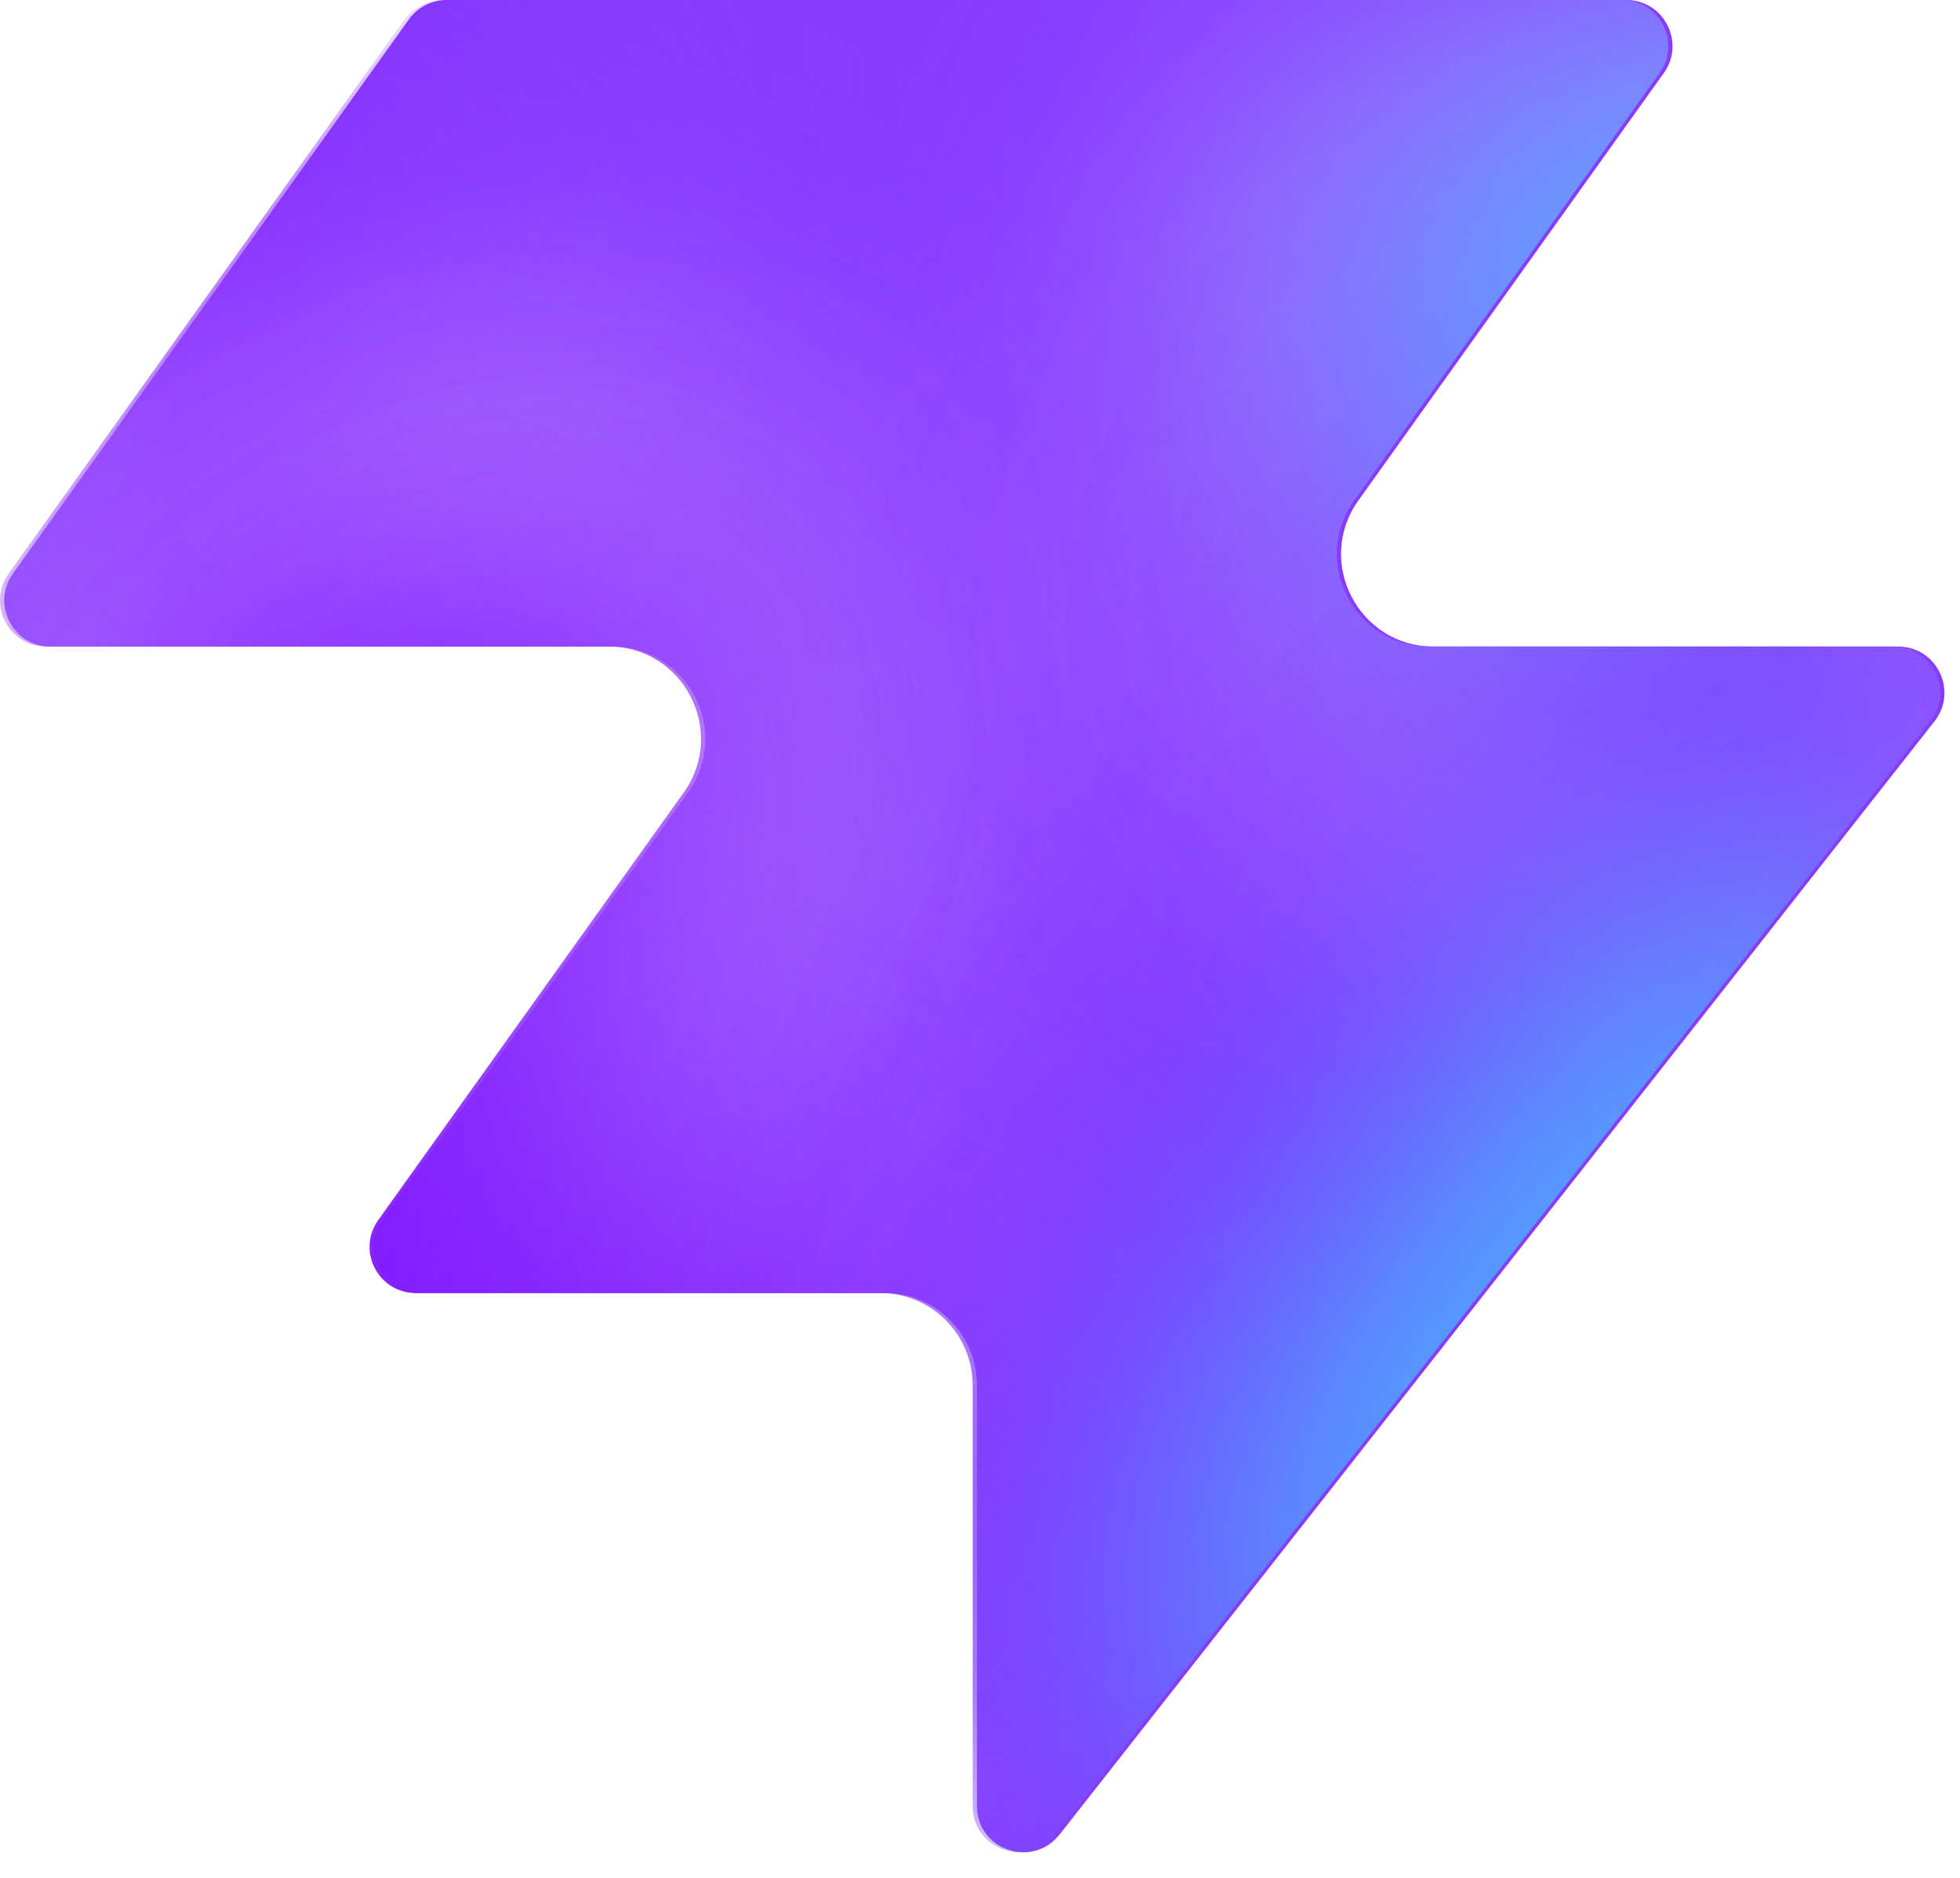
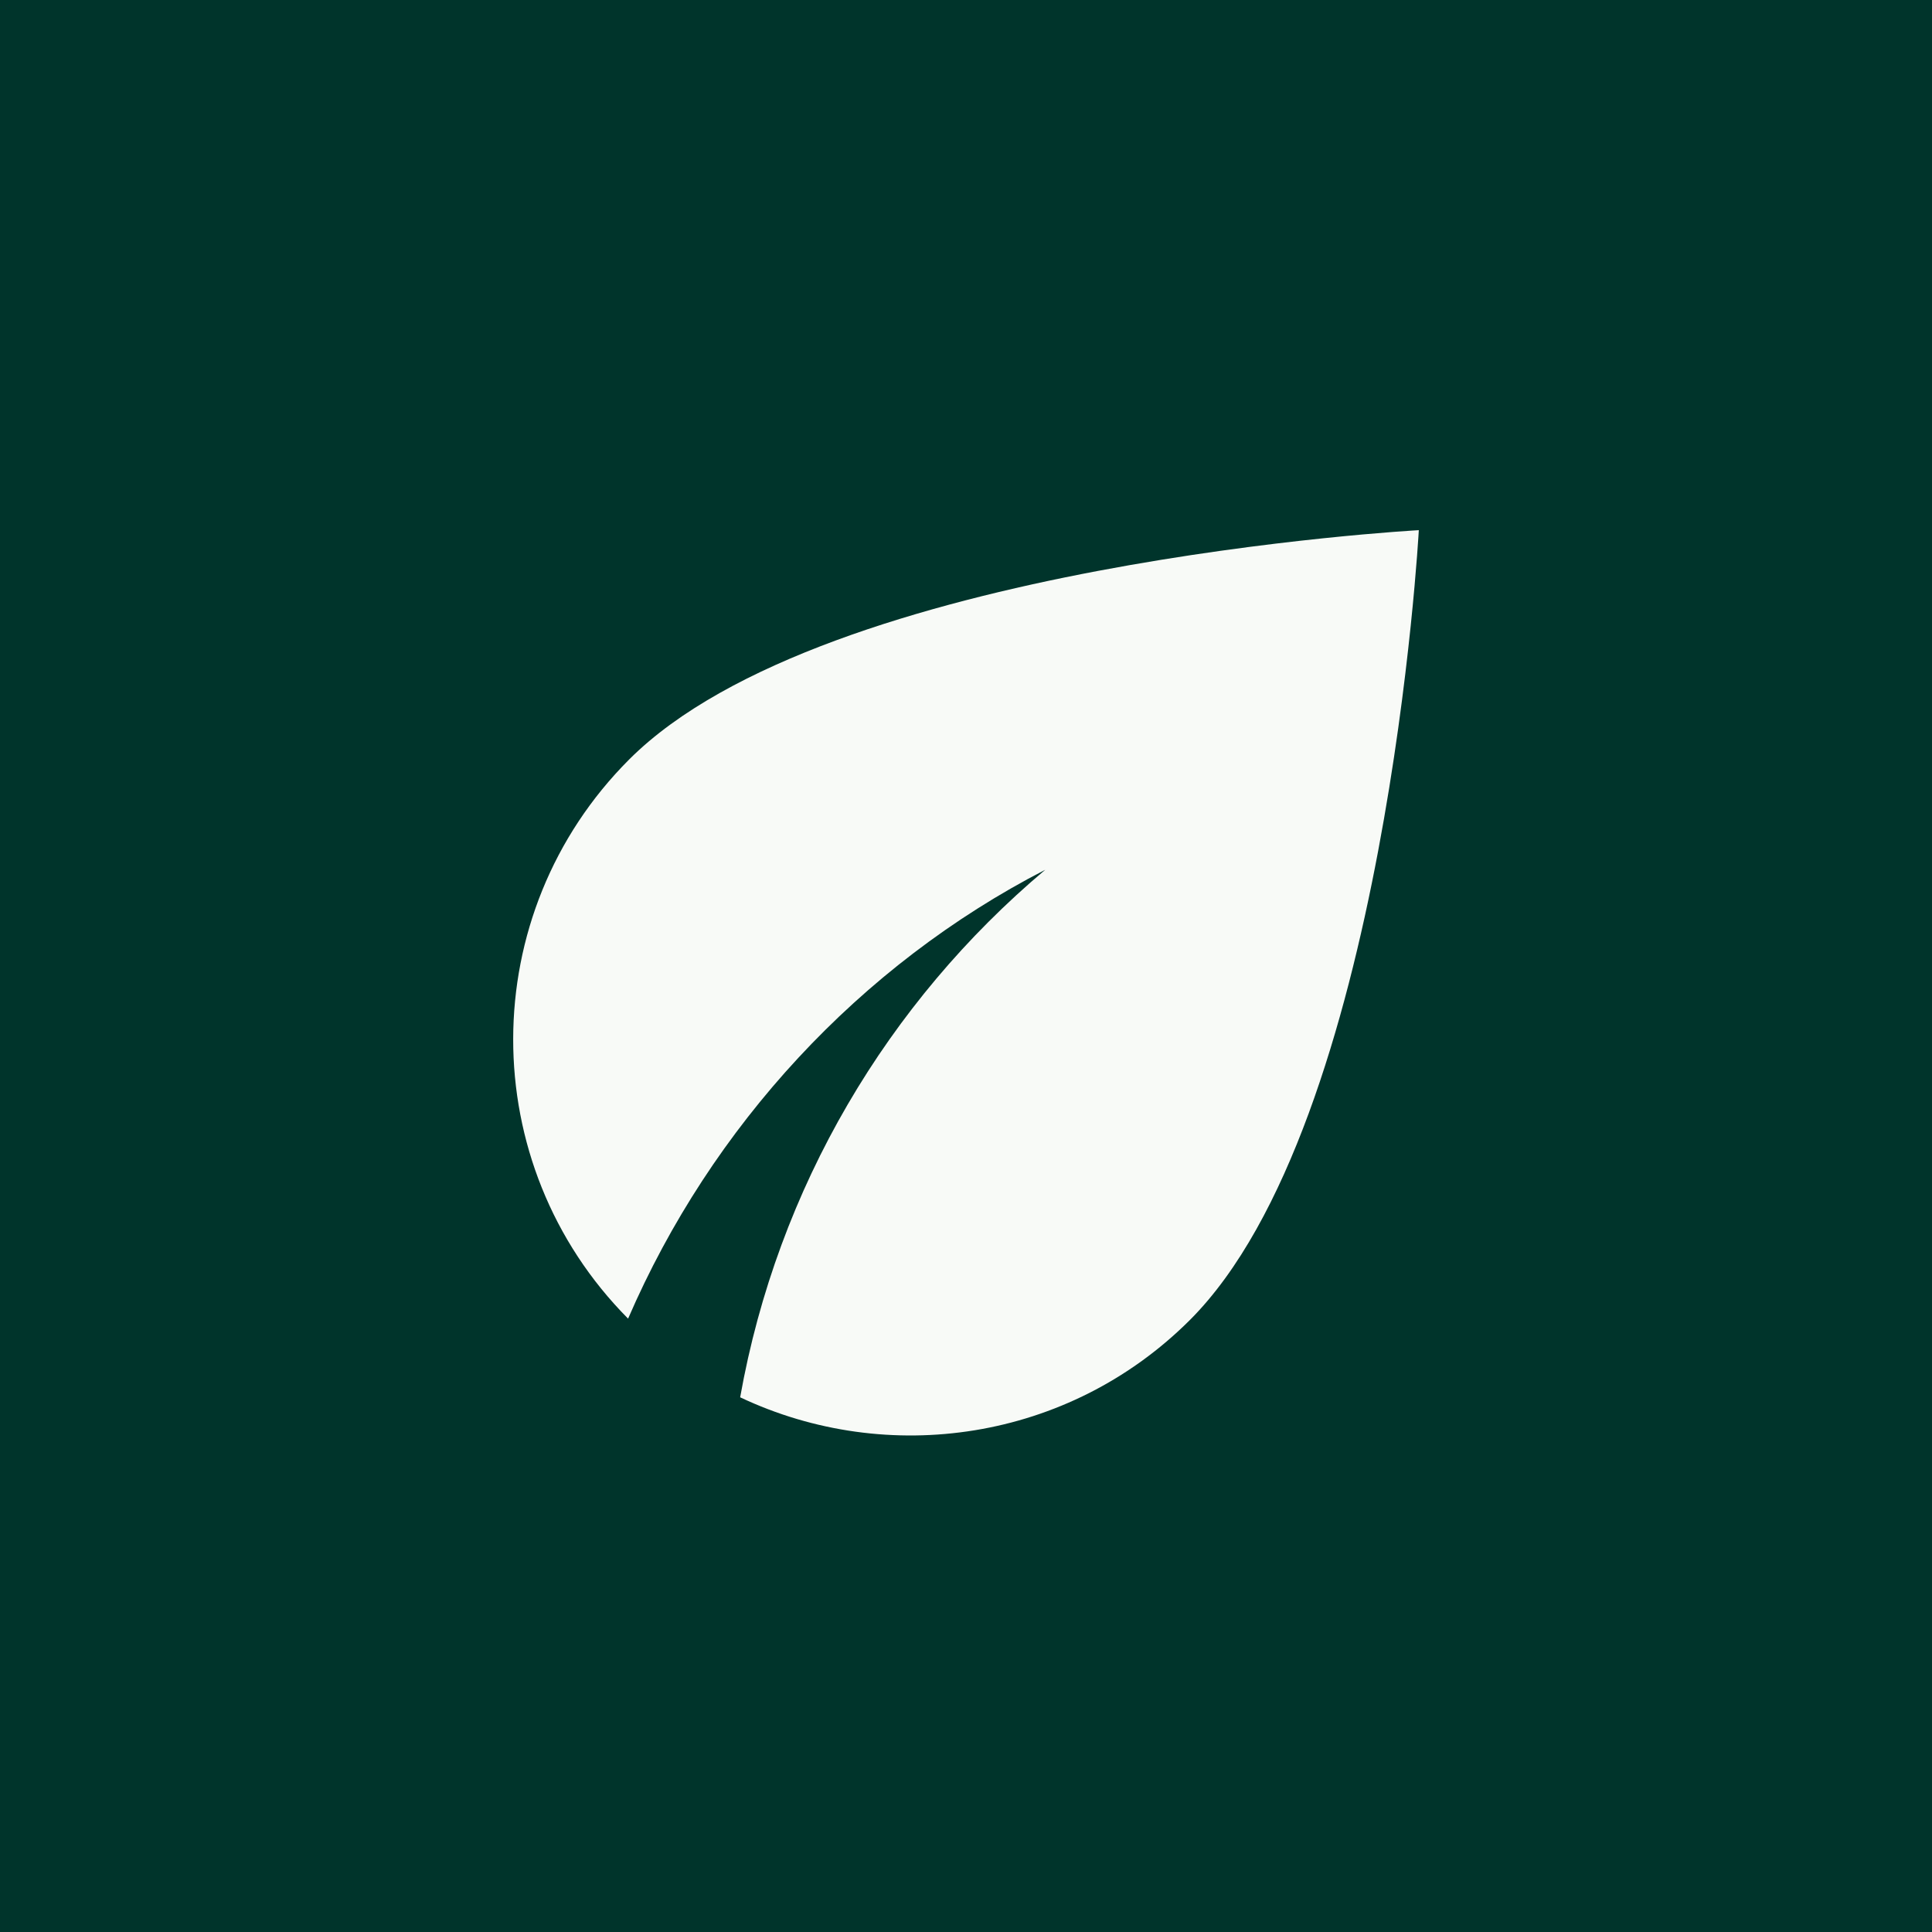
- <svg xmlns="http://www.w3.org/2000/svg" width="48" height="46" fill="none" viewBox="0 0 48 46">
-   <path fill="#863bff" d="M25.946 44.938c-.664.845-2.021.375-2.021-.698V33.937a2.26 2.26 0 0 0-2.262-2.262H10.287c-.92 0-1.456-1.04-.92-1.788l7.48-10.471c1.07-1.497 0-3.578-1.842-3.578H1.237c-.92 0-1.456-1.04-.92-1.788L10.013.474c.214-.297.556-.474.92-.474h28.894c.92 0 1.456 1.04.92 1.788l-7.48 10.471c-1.07 1.498 0 3.579 1.842 3.579h11.377c.943 0 1.473 1.088.89 1.83L25.947 44.94z" style="fill:#863bff;fill:color(display-p3 .525 .23 1);fill-opacity:1" />
-   <mask id="a" width="48" height="46" x="0" y="0" maskUnits="userSpaceOnUse" style="mask-type:alpha">
-     <path fill="#000" d="M25.842 44.938c-.664.844-2.021.375-2.021-.698V33.937a2.26 2.26 0 0 0-2.262-2.262H10.183c-.92 0-1.456-1.04-.92-1.788l7.48-10.471c1.07-1.498 0-3.579-1.842-3.579H1.133c-.92 0-1.456-1.04-.92-1.787L9.91.473c.214-.297.556-.474.92-.474h28.894c.92 0 1.456 1.04.92 1.788l-7.48 10.471c-1.07 1.498 0 3.578 1.842 3.578h11.377c.943 0 1.473 1.088.89 1.832L25.843 44.94z" style="fill:#000;fill-opacity:1" />
-   </mask>
-   <g mask="url(#a)">
-     <g filter="url(#b)">
-       <ellipse cx="5.508" cy="14.704" fill="#ede6ff" rx="5.508" ry="14.704" style="fill:#ede6ff;fill:color(display-p3 .927 .903 1);fill-opacity:1" transform="matrix(.00324 1 1 -.00324 -4.47 31.516)" />
-     </g>
-     <g filter="url(#c)">
-       <ellipse cx="10.399" cy="29.851" fill="#ede6ff" rx="10.399" ry="29.851" style="fill:#ede6ff;fill:color(display-p3 .927 .903 1);fill-opacity:1" transform="matrix(.00324 1 1 -.00324 -39.328 7.883)" />
-     </g>
-     <g filter="url(#d)">
-       <ellipse cx="5.508" cy="30.487" fill="#7e14ff" rx="5.508" ry="30.487" style="fill:#7e14ff;fill:color(display-p3 .492 .077 1);fill-opacity:1" transform="rotate(89.814 -25.913 -14.639)scale(1 -1)" />
-     </g>
-     <g filter="url(#e)">
-       <ellipse cx="5.508" cy="30.599" fill="#7e14ff" rx="5.508" ry="30.599" style="fill:#7e14ff;fill:color(display-p3 .492 .077 1);fill-opacity:1" transform="rotate(89.814 -32.644 -3.334)scale(1 -1)" />
-     </g>
-     <g filter="url(#f)">
-       <ellipse cx="5.508" cy="30.599" fill="#7e14ff" rx="5.508" ry="30.599" style="fill:#7e14ff;fill:color(display-p3 .492 .077 1);fill-opacity:1" transform="matrix(.00324 1 1 -.00324 -34.34 30.47)" />
-     </g>
-     <g filter="url(#g)">
-       <ellipse cx="14.072" cy="22.078" fill="#ede6ff" rx="14.072" ry="22.078" style="fill:#ede6ff;fill:color(display-p3 .927 .903 1);fill-opacity:1" transform="rotate(93.35 24.506 48.493)scale(-1 1)" />
-     </g>
-     <g filter="url(#h)">
-       <ellipse cx="3.47" cy="21.501" fill="#7e14ff" rx="3.47" ry="21.501" style="fill:#7e14ff;fill:color(display-p3 .492 .077 1);fill-opacity:1" transform="rotate(89.009 28.708 47.59)scale(-1 1)" />
-     </g>
-     <g filter="url(#i)">
-       <ellipse cx="3.47" cy="21.501" fill="#7e14ff" rx="3.47" ry="21.501" style="fill:#7e14ff;fill:color(display-p3 .492 .077 1);fill-opacity:1" transform="rotate(89.009 28.708 47.59)scale(-1 1)" />
-     </g>
-     <g filter="url(#j)">
-       <ellipse cx=".387" cy="8.972" fill="#7e14ff" rx="4.407" ry="29.108" style="fill:#7e14ff;fill:color(display-p3 .492 .077 1);fill-opacity:1" transform="rotate(39.51 .387 8.972)" />
-     </g>
-     <g filter="url(#k)">
-       <ellipse cx="47.523" cy="-6.092" fill="#7e14ff" rx="4.407" ry="29.108" style="fill:#7e14ff;fill:color(display-p3 .492 .077 1);fill-opacity:1" transform="rotate(37.892 47.523 -6.092)" />
-     </g>
-     <g filter="url(#l)">
-       <ellipse cx="41.412" cy="6.333" fill="#47bfff" rx="5.971" ry="9.665" style="fill:#47bfff;fill:color(display-p3 .28 .748 1);fill-opacity:1" transform="rotate(37.892 41.412 6.333)" />
-     </g>
-     <g filter="url(#m)">
-       <ellipse cx="-1.879" cy="38.332" fill="#7e14ff" rx="4.407" ry="29.108" style="fill:#7e14ff;fill:color(display-p3 .492 .077 1);fill-opacity:1" transform="rotate(37.892 -1.88 38.332)" />
-     </g>
-     <g filter="url(#n)">
-       <ellipse cx="-1.879" cy="38.332" fill="#7e14ff" rx="4.407" ry="29.108" style="fill:#7e14ff;fill:color(display-p3 .492 .077 1);fill-opacity:1" transform="rotate(37.892 -1.88 38.332)" />
-     </g>
-     <g filter="url(#o)">
-       <ellipse cx="35.651" cy="29.907" fill="#7e14ff" rx="4.407" ry="29.108" style="fill:#7e14ff;fill:color(display-p3 .492 .077 1);fill-opacity:1" transform="rotate(37.892 35.651 29.907)" />
-     </g>
-     <g filter="url(#p)">
-       <ellipse cx="38.418" cy="32.4" fill="#47bfff" rx="5.971" ry="15.297" style="fill:#47bfff;fill:color(display-p3 .28 .748 1);fill-opacity:1" transform="rotate(37.892 38.418 32.4)" />
-     </g>
+ <svg xmlns="http://www.w3.org/2000/svg" viewBox="0 0 512 512">
+   <rect width="512" height="512" fill="#00342b" />
+   <g transform="translate(256 256) scale(15) translate(-12 -11.7)">
+     <path fill="#f8faf7" d="M6.05 8.05c-2.73 2.73-2.73 7.15-.02 9.88 1.47-3.4 4.09-6.24 7.37-7.93-2.78 2.34-4.73 5.61-5.39 9.32 2.6 1.23 5.8.78 7.95-1.37C19.43 14.47 20 4 20 4S9.53 4.57 6.05 8.05z" />
  </g>
-   <defs>
-     <filter id="b" width="60.045" height="41.654" x="-19.77" y="16.149" color-interpolation-filters="sRGB" filterUnits="userSpaceOnUse">
-       <feFlood flood-opacity="0" result="BackgroundImageFix" />
-       <feBlend in="SourceGraphic" in2="BackgroundImageFix" result="shape" />
-       <feGaussianBlur result="effect1_foregroundBlur_2002_17158" stdDeviation="7.659" />
-     </filter>
-     <filter id="c" width="90.34" height="51.437" x="-54.613" y="-7.533" color-interpolation-filters="sRGB" filterUnits="userSpaceOnUse">
-       <feFlood flood-opacity="0" result="BackgroundImageFix" />
-       <feBlend in="SourceGraphic" in2="BackgroundImageFix" result="shape" />
-       <feGaussianBlur result="effect1_foregroundBlur_2002_17158" stdDeviation="7.659" />
-     </filter>
-     <filter id="d" width="79.355" height="29.4" x="-49.64" y="2.03" color-interpolation-filters="sRGB" filterUnits="userSpaceOnUse">
-       <feFlood flood-opacity="0" result="BackgroundImageFix" />
-       <feBlend in="SourceGraphic" in2="BackgroundImageFix" result="shape" />
-       <feGaussianBlur result="effect1_foregroundBlur_2002_17158" stdDeviation="4.596" />
-     </filter>
-     <filter id="e" width="79.579" height="29.4" x="-45.045" y="20.029" color-interpolation-filters="sRGB" filterUnits="userSpaceOnUse">
-       <feFlood flood-opacity="0" result="BackgroundImageFix" />
-       <feBlend in="SourceGraphic" in2="BackgroundImageFix" result="shape" />
-       <feGaussianBlur result="effect1_foregroundBlur_2002_17158" stdDeviation="4.596" />
-     </filter>
-     <filter id="f" width="79.579" height="29.4" x="-43.513" y="21.178" color-interpolation-filters="sRGB" filterUnits="userSpaceOnUse">
-       <feFlood flood-opacity="0" result="BackgroundImageFix" />
-       <feBlend in="SourceGraphic" in2="BackgroundImageFix" result="shape" />
-       <feGaussianBlur result="effect1_foregroundBlur_2002_17158" stdDeviation="4.596" />
-     </filter>
-     <filter id="g" width="74.749" height="58.852" x="15.756" y="-17.901" color-interpolation-filters="sRGB" filterUnits="userSpaceOnUse">
-       <feFlood flood-opacity="0" result="BackgroundImageFix" />
-       <feBlend in="SourceGraphic" in2="BackgroundImageFix" result="shape" />
-       <feGaussianBlur result="effect1_foregroundBlur_2002_17158" stdDeviation="7.659" />
-     </filter>
-     <filter id="h" width="61.377" height="25.362" x="23.548" y="2.284" color-interpolation-filters="sRGB" filterUnits="userSpaceOnUse">
-       <feFlood flood-opacity="0" result="BackgroundImageFix" />
-       <feBlend in="SourceGraphic" in2="BackgroundImageFix" result="shape" />
-       <feGaussianBlur result="effect1_foregroundBlur_2002_17158" stdDeviation="4.596" />
-     </filter>
-     <filter id="i" width="61.377" height="25.362" x="23.548" y="2.284" color-interpolation-filters="sRGB" filterUnits="userSpaceOnUse">
-       <feFlood flood-opacity="0" result="BackgroundImageFix" />
-       <feBlend in="SourceGraphic" in2="BackgroundImageFix" result="shape" />
-       <feGaussianBlur result="effect1_foregroundBlur_2002_17158" stdDeviation="4.596" />
-     </filter>
-     <filter id="j" width="56.045" height="63.649" x="-27.636" y="-22.853" color-interpolation-filters="sRGB" filterUnits="userSpaceOnUse">
-       <feFlood flood-opacity="0" result="BackgroundImageFix" />
-       <feBlend in="SourceGraphic" in2="BackgroundImageFix" result="shape" />
-       <feGaussianBlur result="effect1_foregroundBlur_2002_17158" stdDeviation="4.596" />
-     </filter>
-     <filter id="k" width="54.814" height="64.646" x="20.116" y="-38.415" color-interpolation-filters="sRGB" filterUnits="userSpaceOnUse">
-       <feFlood flood-opacity="0" result="BackgroundImageFix" />
-       <feBlend in="SourceGraphic" in2="BackgroundImageFix" result="shape" />
-       <feGaussianBlur result="effect1_foregroundBlur_2002_17158" stdDeviation="4.596" />
-     </filter>
-     <filter id="l" width="33.541" height="35.313" x="24.641" y="-11.323" color-interpolation-filters="sRGB" filterUnits="userSpaceOnUse">
-       <feFlood flood-opacity="0" result="BackgroundImageFix" />
-       <feBlend in="SourceGraphic" in2="BackgroundImageFix" result="shape" />
-       <feGaussianBlur result="effect1_foregroundBlur_2002_17158" stdDeviation="4.596" />
-     </filter>
-     <filter id="m" width="54.814" height="64.646" x="-29.286" y="6.009" color-interpolation-filters="sRGB" filterUnits="userSpaceOnUse">
-       <feFlood flood-opacity="0" result="BackgroundImageFix" />
-       <feBlend in="SourceGraphic" in2="BackgroundImageFix" result="shape" />
-       <feGaussianBlur result="effect1_foregroundBlur_2002_17158" stdDeviation="4.596" />
-     </filter>
-     <filter id="n" width="54.814" height="64.646" x="-29.286" y="6.009" color-interpolation-filters="sRGB" filterUnits="userSpaceOnUse">
-       <feFlood flood-opacity="0" result="BackgroundImageFix" />
-       <feBlend in="SourceGraphic" in2="BackgroundImageFix" result="shape" />
-       <feGaussianBlur result="effect1_foregroundBlur_2002_17158" stdDeviation="4.596" />
-     </filter>
-     <filter id="o" width="54.814" height="64.646" x="8.244" y="-2.416" color-interpolation-filters="sRGB" filterUnits="userSpaceOnUse">
-       <feFlood flood-opacity="0" result="BackgroundImageFix" />
-       <feBlend in="SourceGraphic" in2="BackgroundImageFix" result="shape" />
-       <feGaussianBlur result="effect1_foregroundBlur_2002_17158" stdDeviation="4.596" />
-     </filter>
-     <filter id="p" width="39.409" height="43.623" x="18.713" y="10.588" color-interpolation-filters="sRGB" filterUnits="userSpaceOnUse">
-       <feFlood flood-opacity="0" result="BackgroundImageFix" />
-       <feBlend in="SourceGraphic" in2="BackgroundImageFix" result="shape" />
-       <feGaussianBlur result="effect1_foregroundBlur_2002_17158" stdDeviation="4.596" />
-     </filter>
-   </defs>
</svg>
